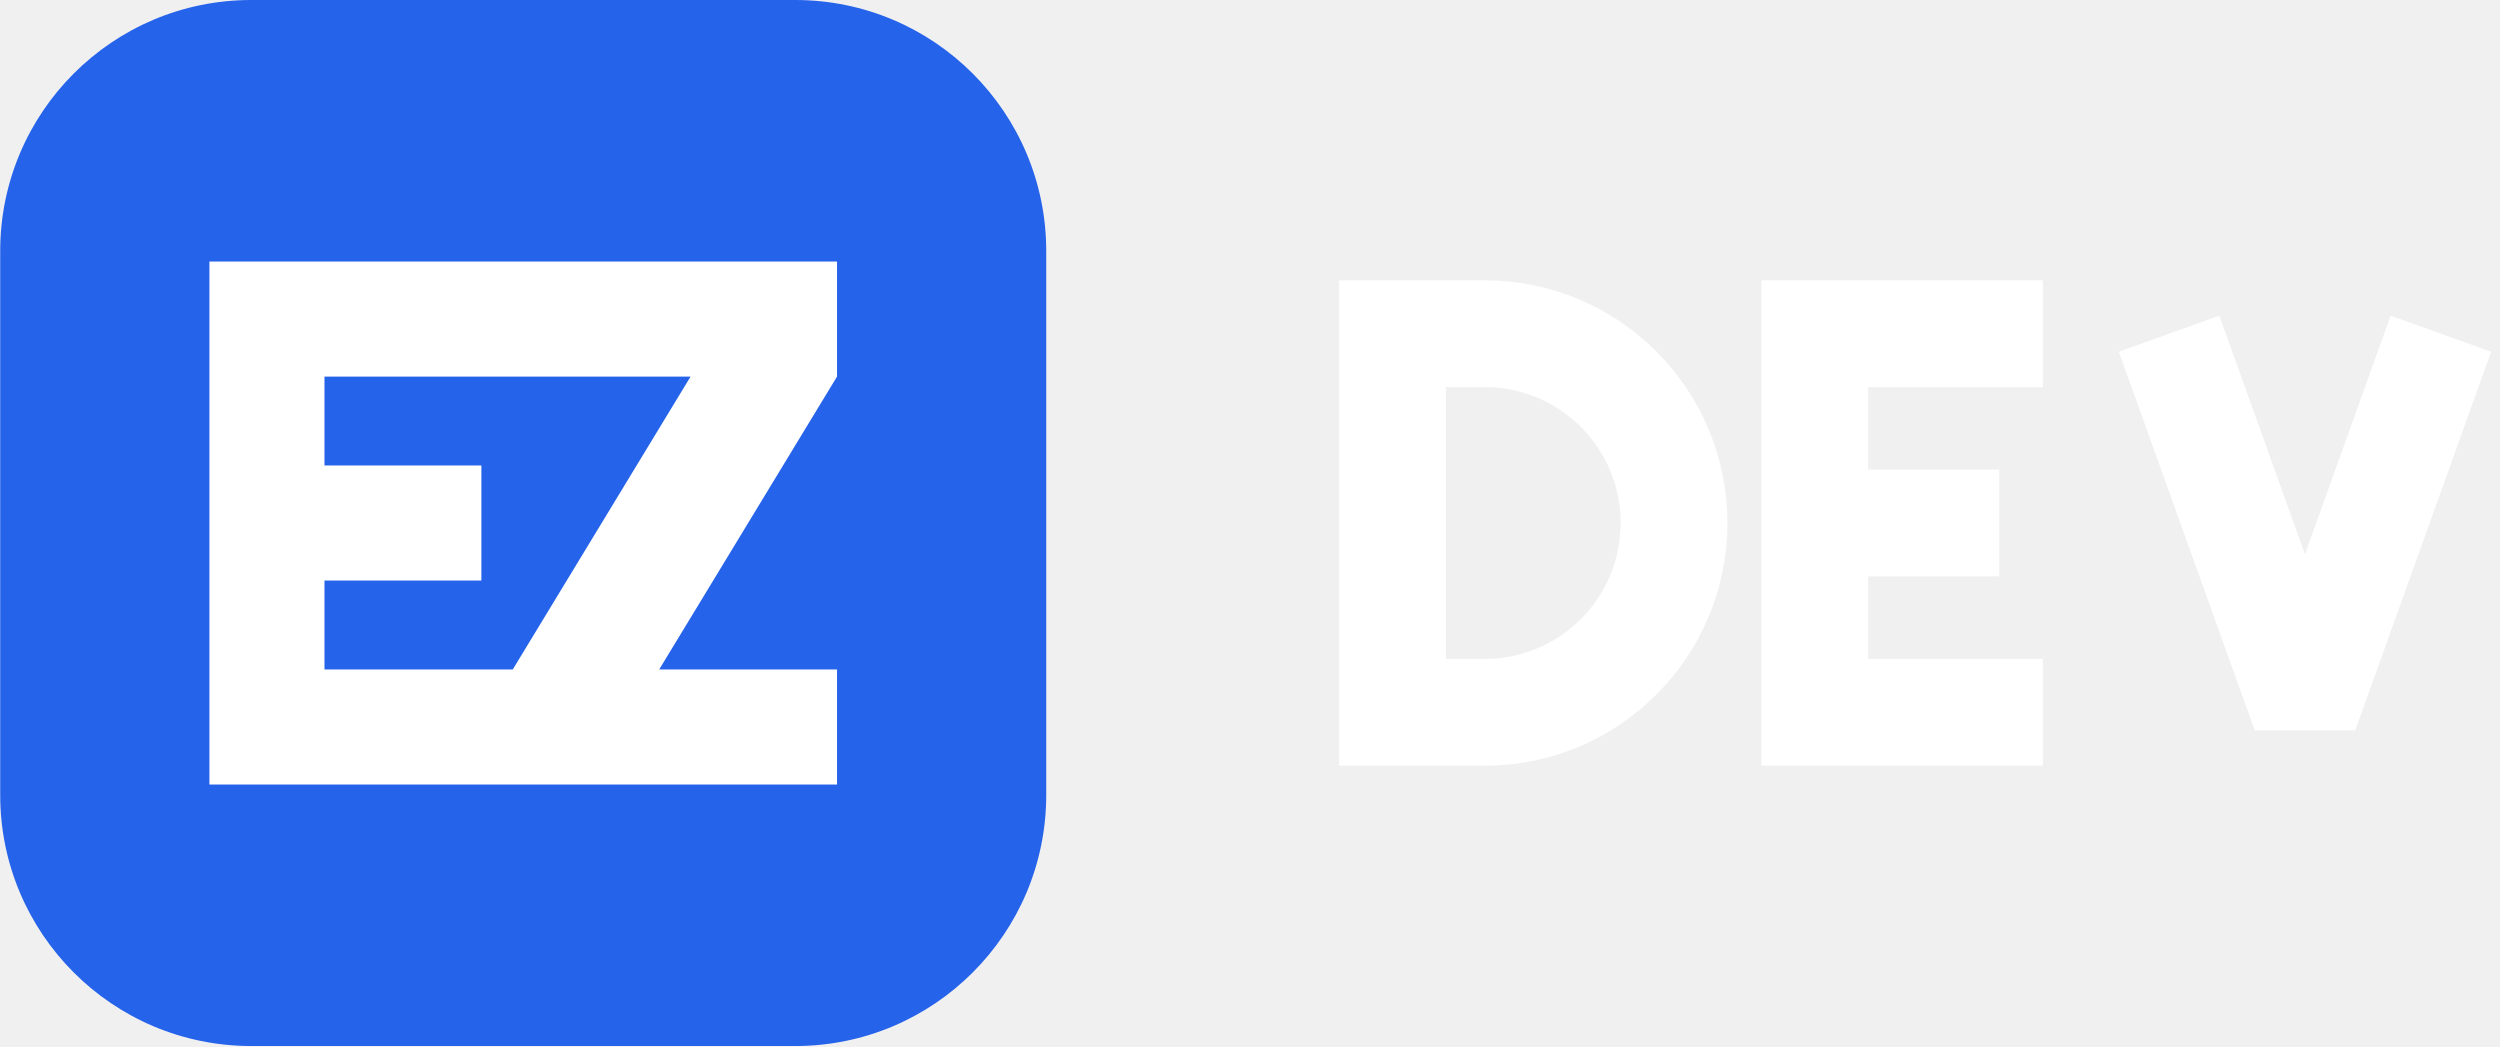
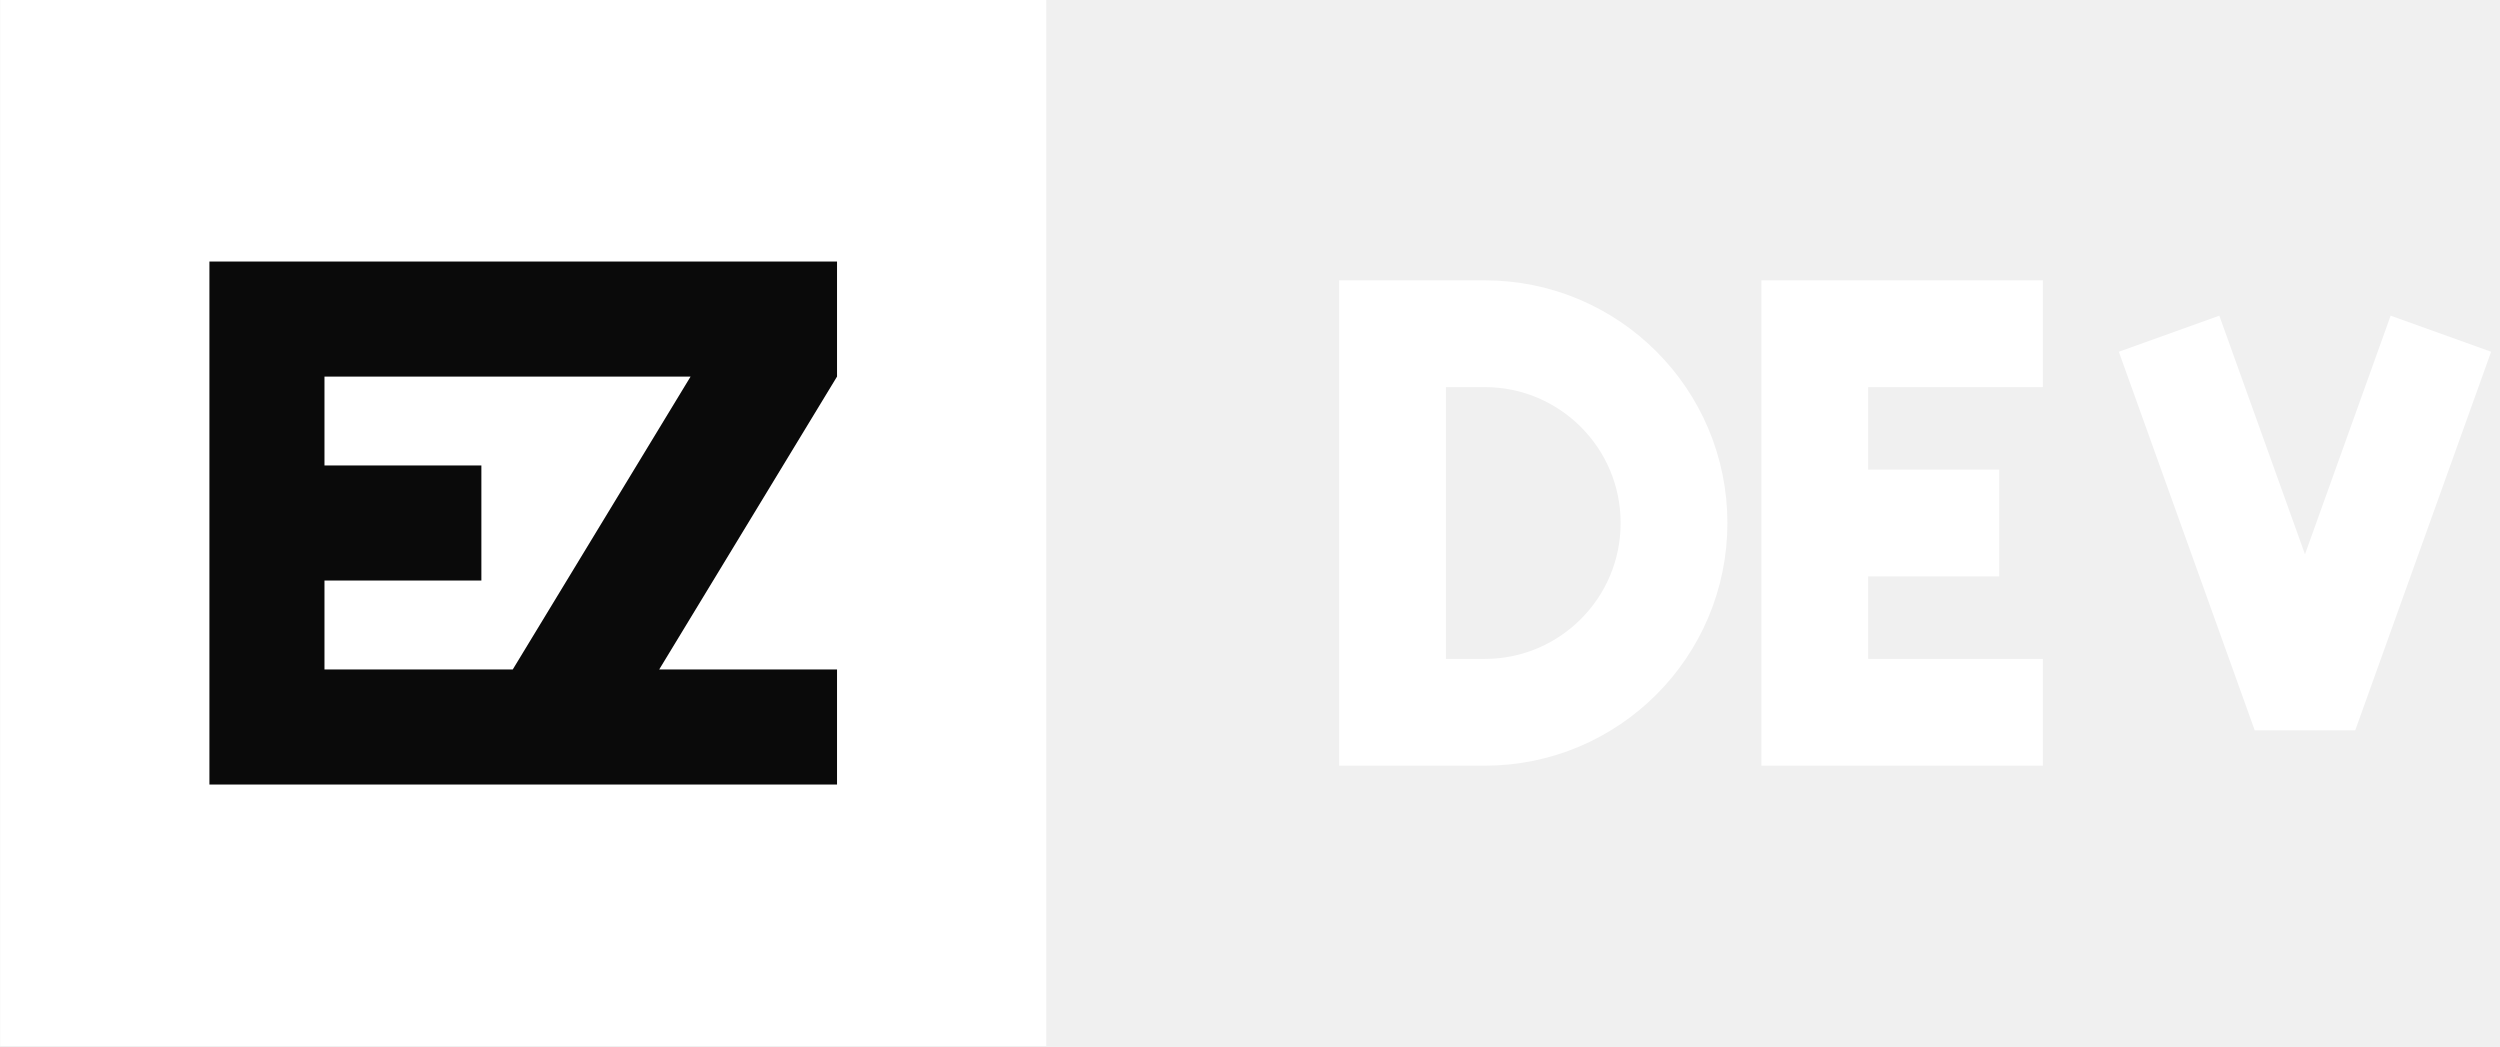
<svg xmlns="http://www.w3.org/2000/svg" viewBox="0 0 59.74 25" height="40" width="95.6" role="img" aria-label="EZ DEV">
-   <rect width="25" height="25" rx="6" fill="#2563EB" />
-   <path transform="translate(5.00 6.25) scale(1.25)" d="M0,0 H2.2 V10 H0 Z M0,0 H12 V2.2 H0 Z M0,7.8 H12 V10 H0 Z M0,3.9 H5.2 V6.1 H0 Z M9.2,2.2 H12 L8.6,7.8 H5.8 Z" fill="#FFFFFF" />
+   <rect width="25" height="25" fill="#FFFFFF" class="ez-tile" />
+   <path transform="translate(5.00 6.25) scale(1.25)" d="M0,0 H2.2 V10 H0 Z M0,0 H12 V2.2 H0 Z M0,7.8 H12 V10 H0 Z M0,3.9 H5.2 V6.1 H0 Z M9.2,2.2 H12 L8.6,7.8 H5.8 Z" fill="#0A0A0A" class="ez-glyph" />
  <g transform="translate(32 6.70) scale(1.16)">
    <path transform="translate(0.00 0)" d="M1.1,1.1 H3 A3.9,3.9 0 0 1 3,8.9 H1.1 Z" fill="none" stroke="#FFFFFF" stroke-width="2.2" stroke-linejoin="miter" stroke-miterlimit="2.6" stroke-linecap="butt" />
    <path transform="translate(8.70 0)" d="M5.8,1.1 H1.1 V8.9 H5.8 M1.1,5 H4.9" fill="none" stroke="#FFFFFF" stroke-width="2.2" stroke-linejoin="miter" stroke-miterlimit="2.6" stroke-linecap="butt" />
    <path transform="translate(16.40 0)" d="M0.7,1.1 L3.5,8.9 L6.3,1.1" fill="none" stroke="#FFFFFF" stroke-width="2.2" stroke-linejoin="miter" stroke-miterlimit="2.6" stroke-linecap="butt" />
  </g>
</svg>
